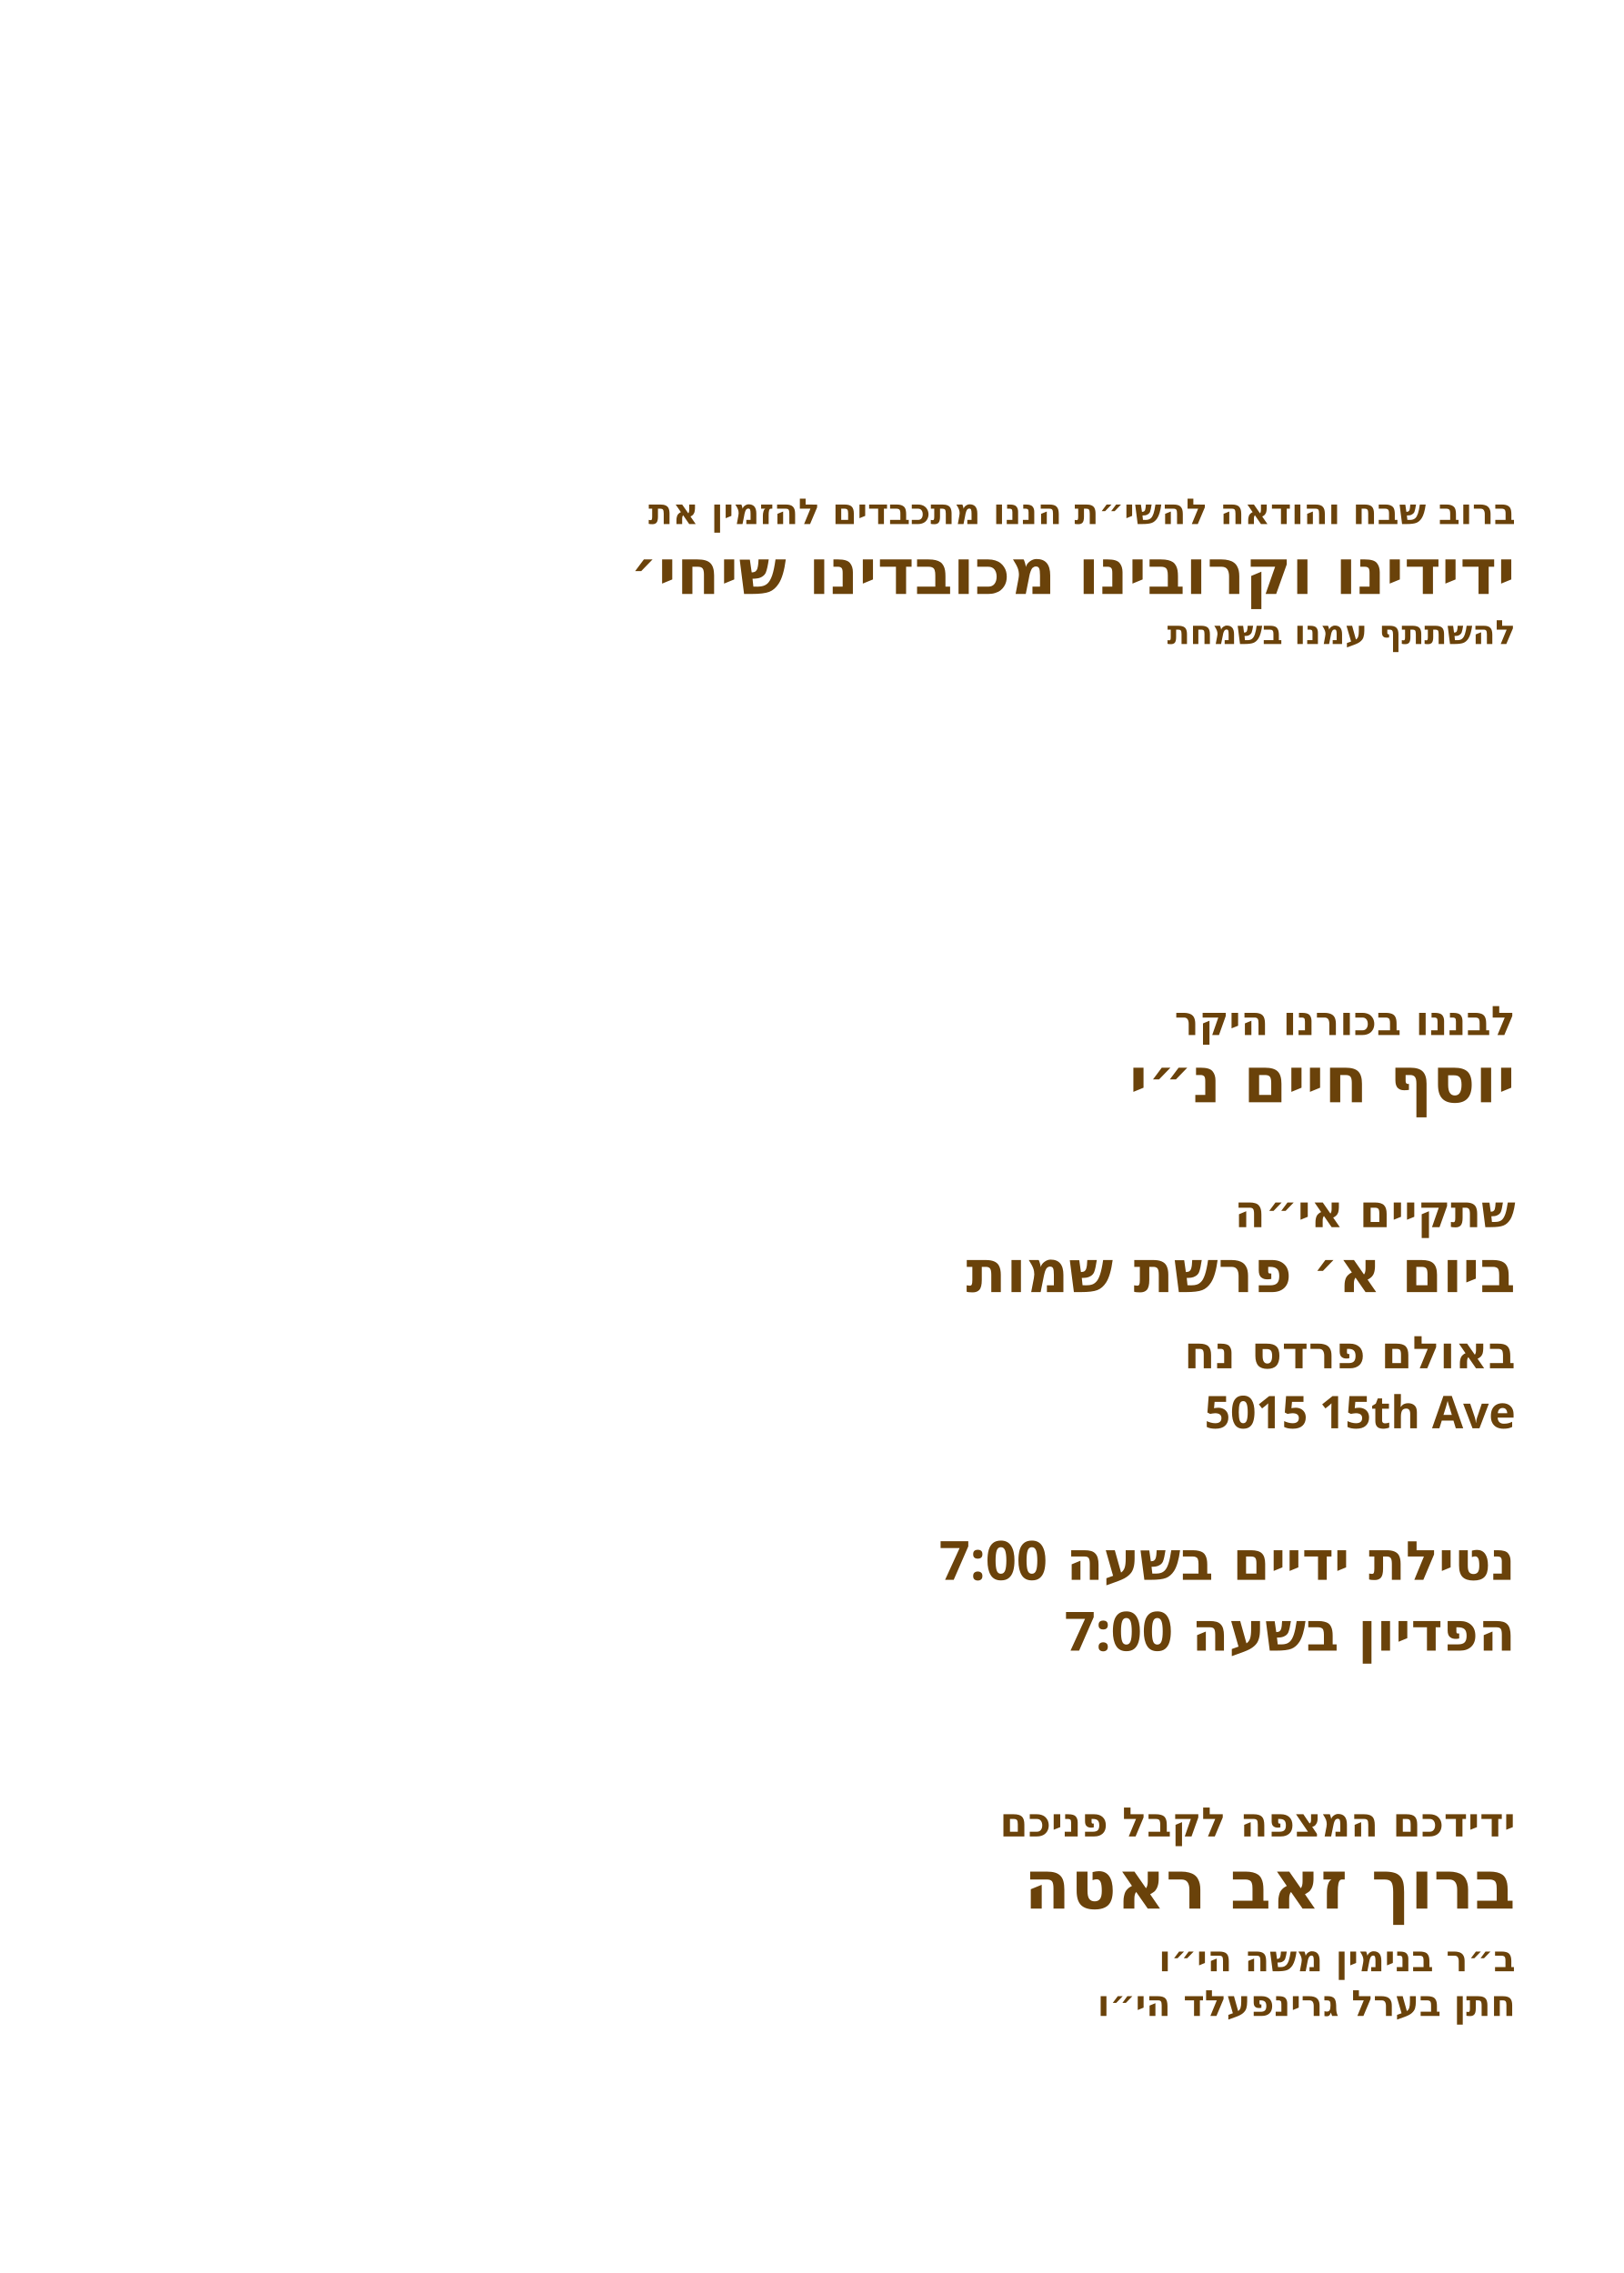
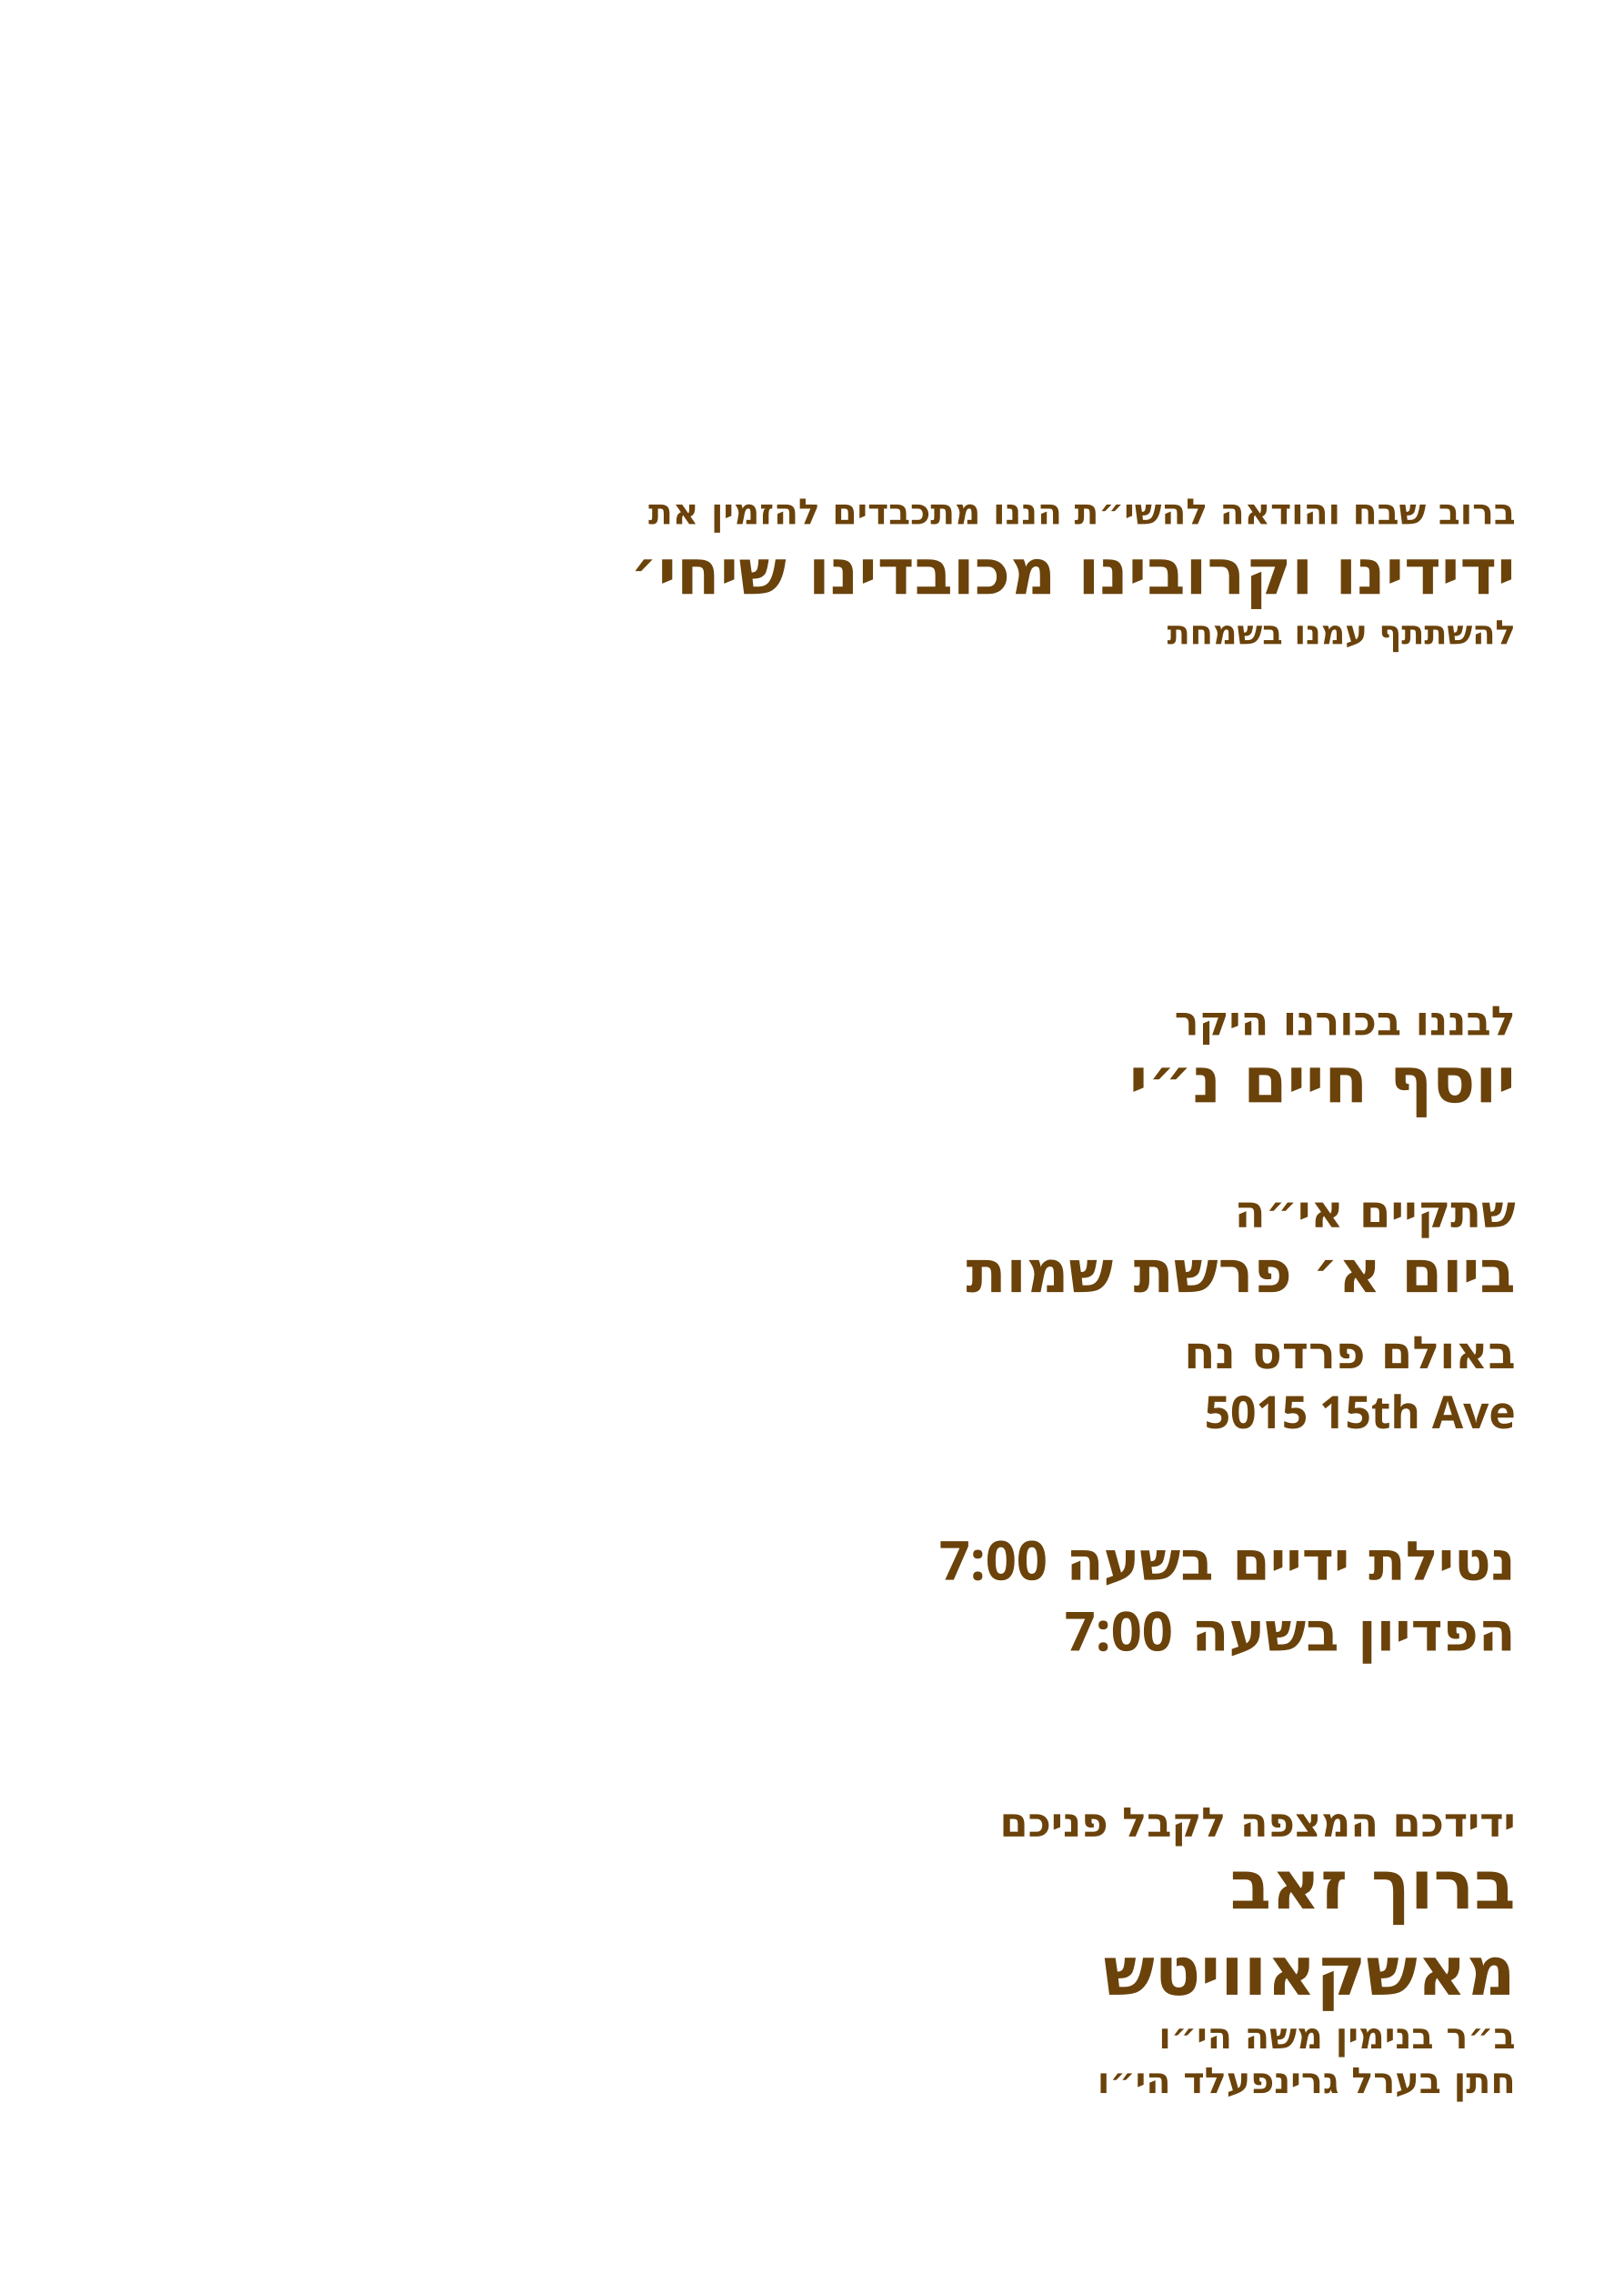
<svg xmlns="http://www.w3.org/2000/svg" id="Layer_1" data-name="Layer 1" viewBox="0 0 360 504">
  <g id="invite_line_1">
    <text transform="translate(336 116.2)" fill="#6a420a" font-family="Heebo" font-size="7.9" font-weight="700" text-anchor="end">
      <tspan x="0" y="0">ברוב שבח והודאה להשי״ת הננו מתכבדים להזמין את</tspan>
    </text>
  </g>
  <g id="invite_line_2">
    <text transform="translate(336 131.7)" fill="#6a420a" font-family="Heebo" font-size="14" font-weight="700" text-anchor="end">
      <tspan x="0" y="0">ידידינו וקרובינו מכובדינו שיחי׳</tspan>
    </text>
  </g>
  <g id="invite_line_3">
    <text transform="translate(336 142.8)" fill="#6a420a" font-family="Heebo" font-size="7.4" font-weight="700" text-anchor="end">
      <tspan x="0" y="0">להשתתף עמנו בשמחת</tspan>
    </text>
  </g>
  <g id="son_label">
    <text transform="translate(336 229.5)" fill="#6a420a" font-family="Heebo" font-size="9" font-weight="700" text-anchor="end">
      <tspan x="0" y="0">לבננו בכורנו היקר</tspan>
    </text>
  </g>
  <g id="baby_name*">
    <text transform="translate(336 244.4)" fill="#6a420a" font-family="Heebo" font-size="14" font-weight="700" text-anchor="end">
      <tspan x="0" y="0">יוסף חיים נ״י</tspan>
    </text>
  </g>
  <g id="event_label">
    <text transform="translate(336 272.1)" fill="#6a420a" font-family="Heebo" font-size="10" font-weight="700" text-anchor="end">
      <tspan x="0" y="0">שתקיים אי״ה</tspan>
    </text>
  </g>
  <g id="date*">
    <text transform="translate(336 286.5)" fill="#6a420a" font-family="Heebo" font-size="13" font-weight="700" text-anchor="end">
      <tspan x="0" y="0">ביום א׳ פרשת שמות</tspan>
    </text>
  </g>
  <g id="hall*">
    <text transform="translate(336 303.4)" fill="#6a420a" font-family="Heebo" font-size="10" font-weight="700" text-anchor="end">
      <tspan x="0" y="0">באולם פרדס נח</tspan>
    </text>
  </g>
  <g id="street*">
    <text transform="translate(336 316.7)" fill="#6a420a" font-family="Heebo" font-size="10" font-weight="700" text-anchor="end">
      <tspan x="0" y="0">5015 15th Ave</tspan>
    </text>
  </g>
  <g id="netilat_time*">
    <text transform="translate(336 350.3)" fill="#6a420a" font-family="Heebo" font-size="12" font-weight="700" text-anchor="end">
      <tspan x="0" y="0">נטילת ידיים בשעה 7:00</tspan>
    </text>
  </g>
  <g id="pidyon_time*">
    <text transform="translate(336 366)" fill="#6a420a" font-family="Heebo" font-size="12" font-weight="700" text-anchor="end">
      <tspan x="0" y="0">הפדיון בשעה 7:00</tspan>
    </text>
  </g>
  <g id="host_label">
    <text transform="translate(336 407.2)" fill="#6a420a" font-family="Heebo" font-size="9" font-weight="700" text-anchor="end">
      <tspan x="0" y="0">ידידכם המצפה לקבל פניכם</tspan>
    </text>
  </g>
-   <g id="host_name*">
+   <g id="host_first_name*">
    <text transform="translate(336 423.2)" fill="#6a420a" font-family="Heebo" font-size="15" font-weight="700" text-anchor="end">
-       <tspan x="0" y="0">ברוך זאב ראטה</tspan>
+       <tspan x="0" y="0">ברוך זאב</tspan>
+     </text>
+   </g>
+   <g id="host_last_name*">
+     <text font-family="Heebo" font-size="15" font-weight="700" fill="#6a420a" text-anchor="end" transform="translate(336 442.3)">
+       <tspan x="0">מאשקאוויטש</tspan>
    </text>
  </g>
  <g id="father_name_1*">
-     <text transform="translate(336 437.1)" fill="#6a420a" font-family="Heebo" font-size="8" font-weight="700" text-anchor="end">
+     <text transform="translate(336 454.2)" fill="#6a420a" font-family="Heebo" font-size="8" font-weight="700" text-anchor="end">
      <tspan x="0" y="0">ב״ר בנימין משה הי״ו</tspan>
    </text>
  </g>
  <g id="father_name_2*">
-     <text transform="translate(336 447)" fill="#6a420a" font-family="Heebo" font-size="8" font-weight="700" text-anchor="end">
+     <text transform="translate(336 464.1)" fill="#6a420a" font-family="Heebo" font-size="8" font-weight="700" text-anchor="end">
      <tspan x="0" y="0">חתן בערל גרינפעלד הי״ו</tspan>
    </text>
  </g>
</svg>
